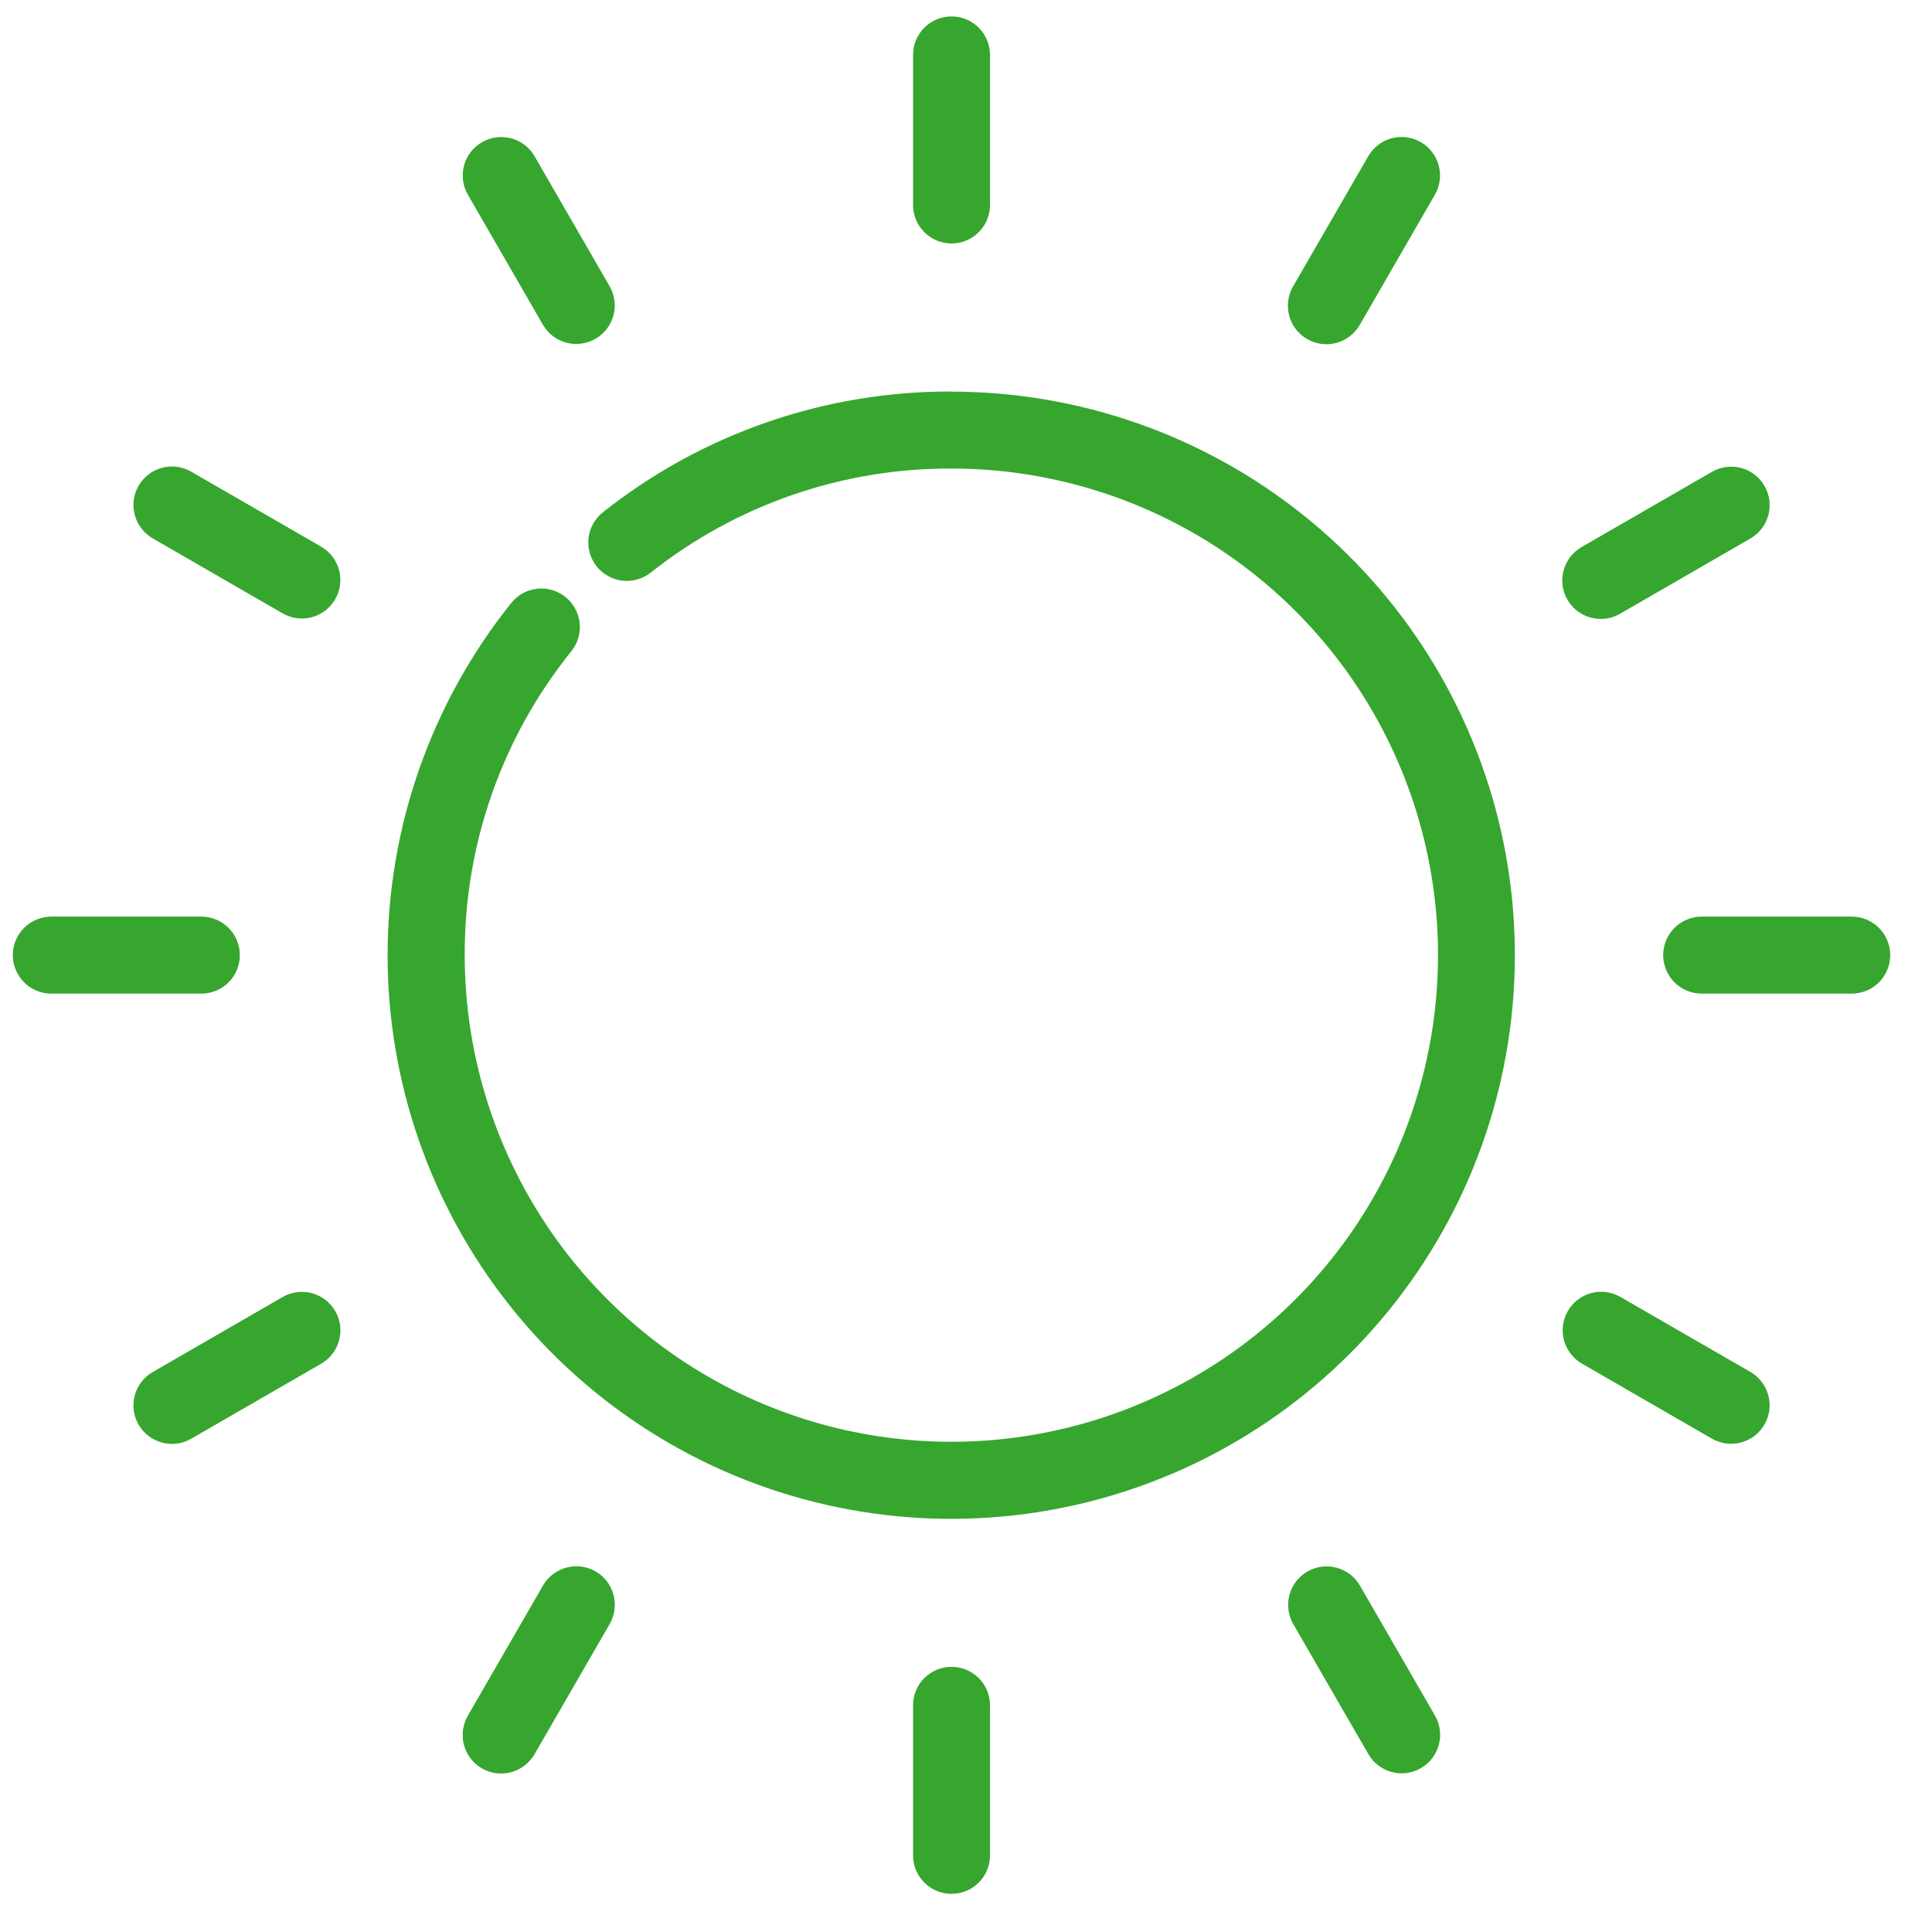
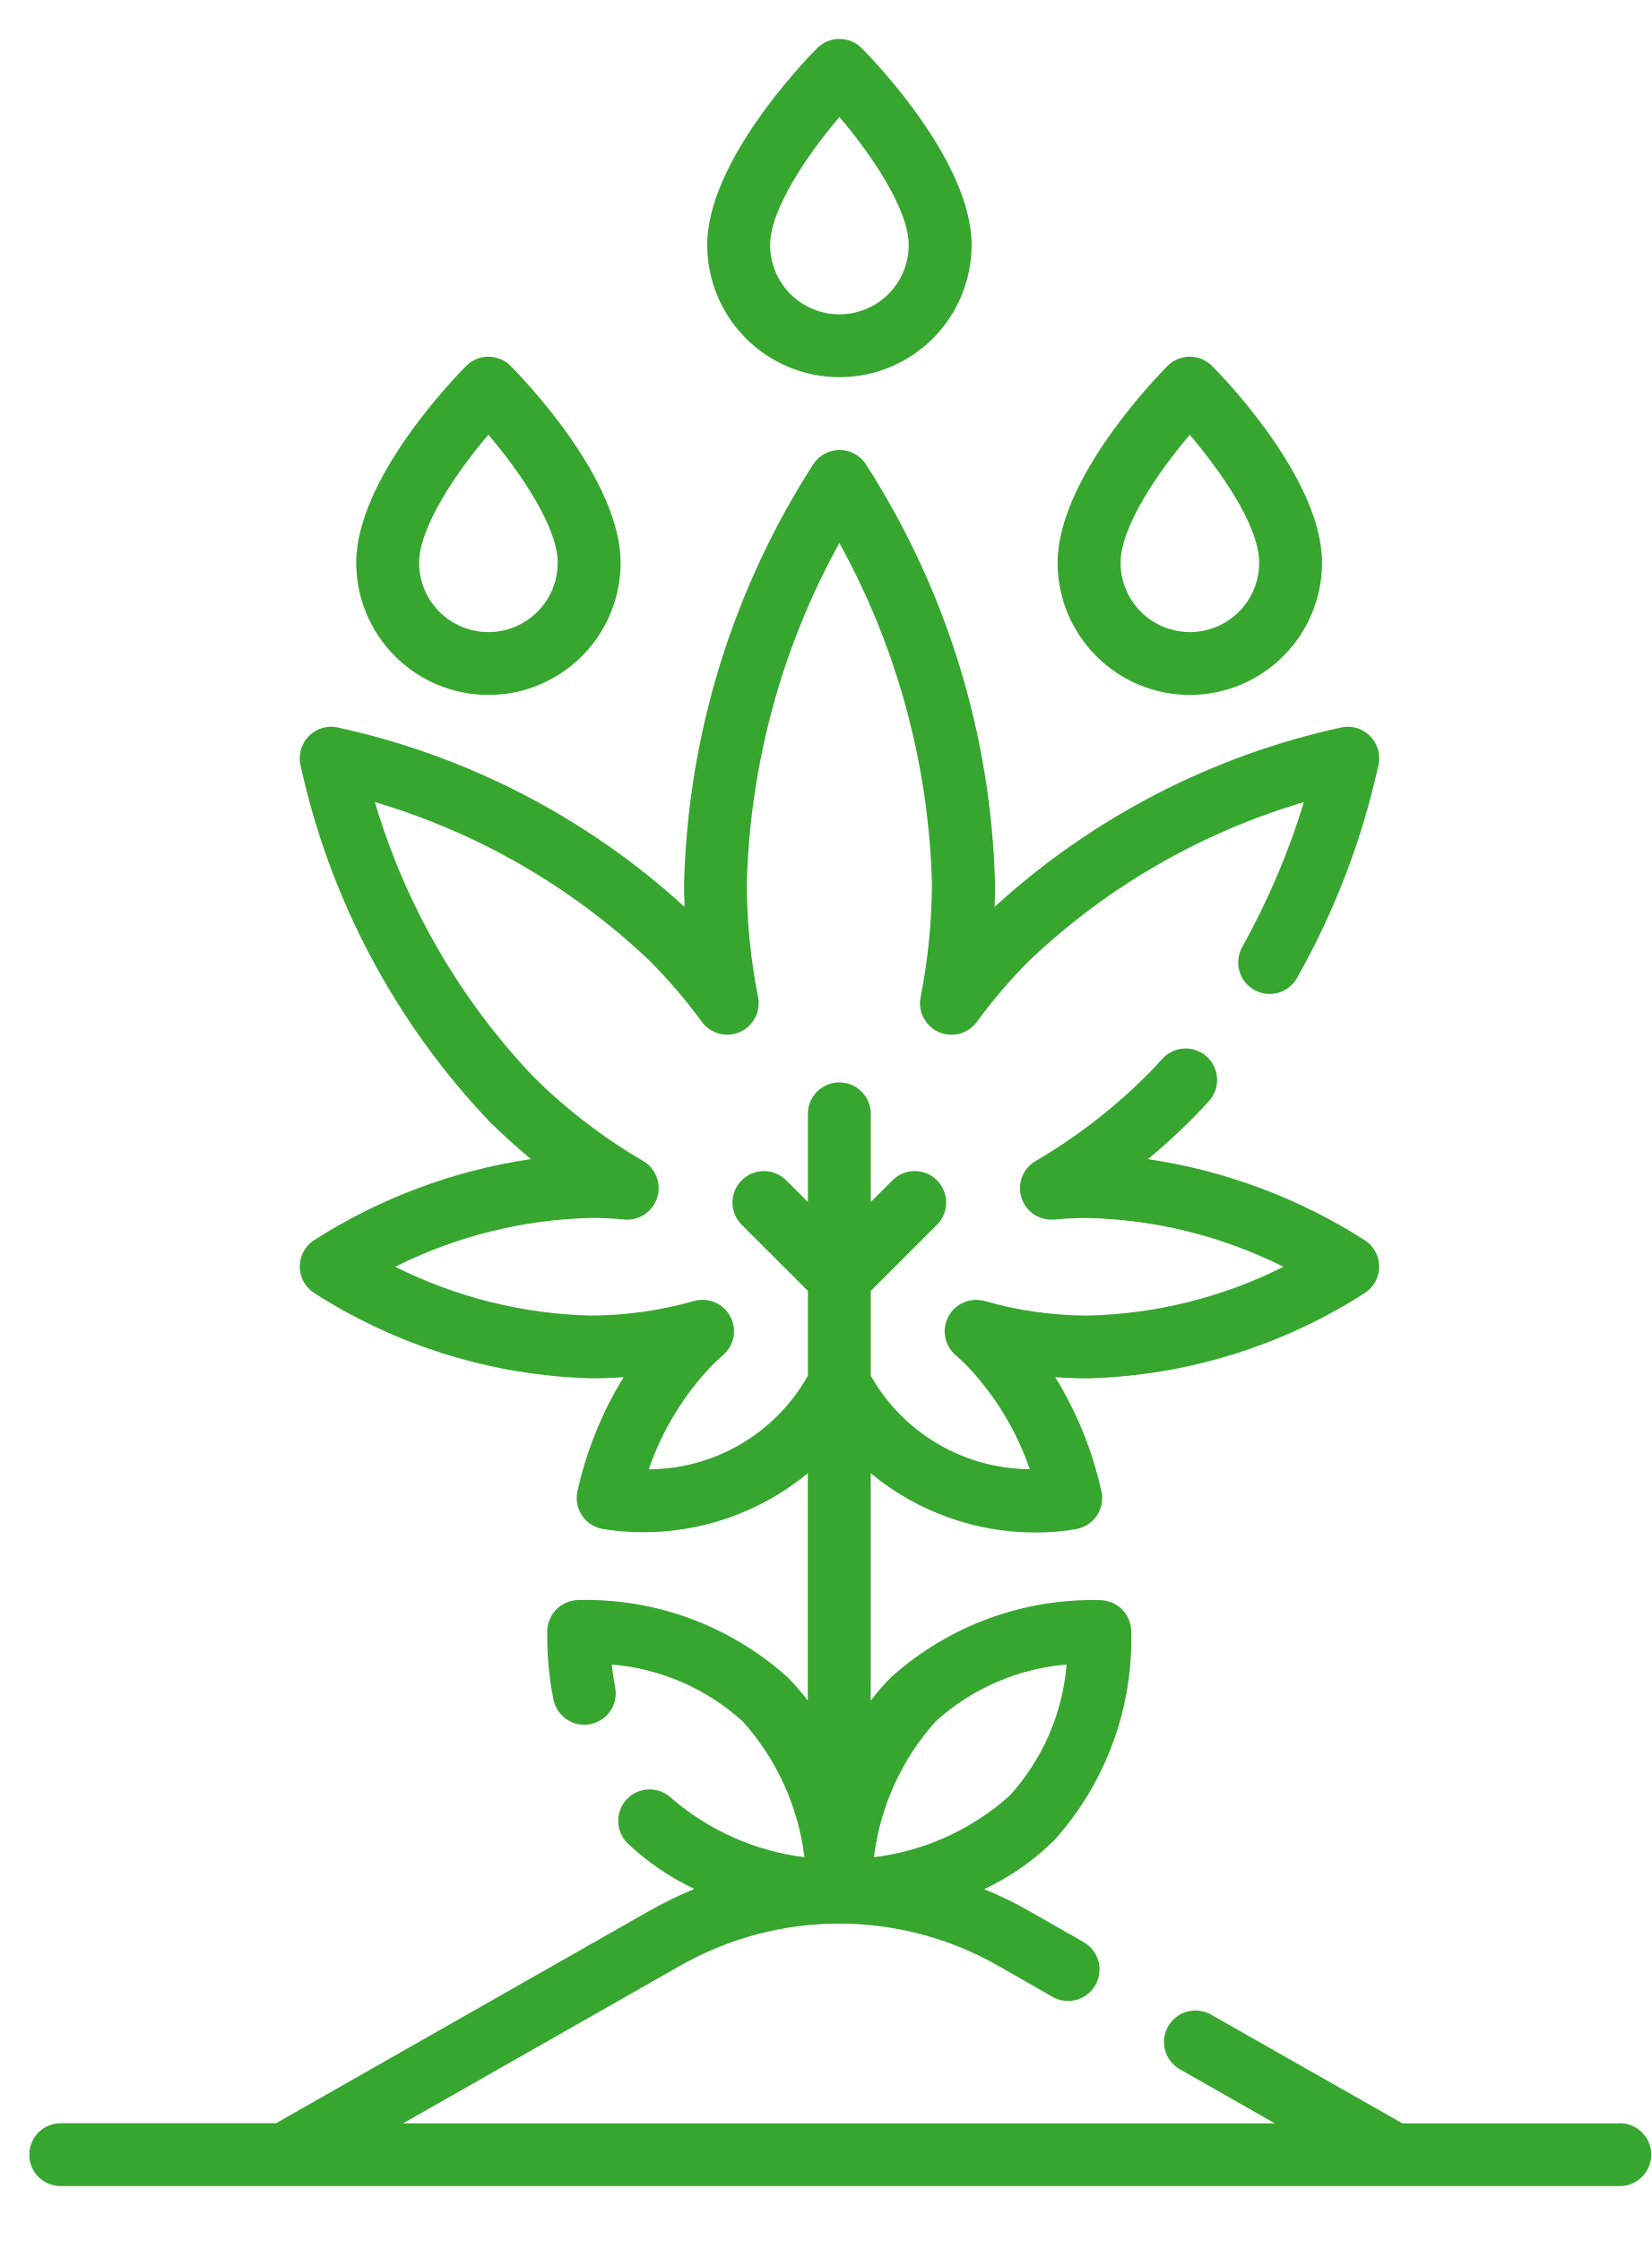
- <svg xmlns="http://www.w3.org/2000/svg" width="37" height="37" viewBox="0 0 37 37" fill="none">
-   <path d="M18.223 7.698C15.845 7.69 13.535 8.489 11.672 9.966C11.616 10.01 11.57 10.064 11.535 10.126C11.501 10.187 11.479 10.255 11.47 10.325C11.462 10.395 11.468 10.466 11.487 10.534C11.506 10.602 11.538 10.665 11.582 10.721C11.626 10.776 11.68 10.822 11.742 10.857C11.803 10.892 11.871 10.914 11.941 10.922C12.011 10.93 12.082 10.925 12.15 10.905C12.218 10.886 12.281 10.854 12.337 10.81C14.011 9.483 16.086 8.765 18.223 8.773C20.105 8.773 21.946 9.332 23.511 10.378C25.076 11.425 26.296 12.912 27.016 14.651C27.736 16.391 27.924 18.305 27.556 20.151C27.189 21.997 26.282 23.694 24.951 25.025C23.619 26.356 21.923 27.262 20.076 27.629C18.23 27.996 16.316 27.808 14.576 27.087C12.837 26.366 11.351 25.146 10.305 23.581C9.259 22.015 8.7 20.175 8.7 18.292C8.692 16.129 9.429 14.029 10.787 12.345C10.831 12.29 10.864 12.226 10.884 12.159C10.904 12.091 10.91 12.02 10.902 11.949C10.894 11.879 10.873 11.811 10.838 11.749C10.804 11.687 10.758 11.633 10.703 11.589C10.648 11.544 10.585 11.512 10.517 11.492C10.449 11.472 10.378 11.466 10.308 11.474C10.237 11.482 10.169 11.503 10.107 11.537C10.046 11.572 9.991 11.617 9.947 11.673C8.446 13.547 7.627 15.875 7.623 18.276C7.619 20.677 8.431 23.008 9.925 24.887C11.419 26.766 13.507 28.082 15.847 28.619C18.187 29.156 20.64 28.883 22.804 27.843C24.968 26.803 26.715 25.059 27.759 22.897C28.802 20.735 29.08 18.282 28.547 15.941C28.014 13.601 26.701 11.51 24.825 10.013C22.948 8.515 20.618 7.7 18.218 7.7L18.223 7.698Z" fill="#36A62F" stroke="#36A62F" stroke-width="0.4" />
-   <path d="M18.223 0.515C18.08 0.515 17.944 0.571 17.843 0.672C17.742 0.773 17.686 0.909 17.686 1.052V3.925C17.686 4.068 17.742 4.204 17.843 4.305C17.944 4.406 18.08 4.463 18.223 4.463C18.365 4.463 18.502 4.406 18.603 4.305C18.703 4.204 18.76 4.068 18.76 3.925V1.052C18.76 0.909 18.703 0.773 18.603 0.672C18.502 0.571 18.365 0.515 18.223 0.515V0.515Z" fill="#36A62F" stroke="#36A62F" stroke-width="0.4" />
-   <path d="M11.501 5.581L10.065 3.093C10.03 3.032 9.983 2.978 9.927 2.935C9.871 2.892 9.807 2.861 9.739 2.843C9.601 2.806 9.454 2.825 9.331 2.896C9.207 2.967 9.117 3.085 9.08 3.222C9.043 3.36 9.063 3.507 9.134 3.63L10.57 6.118C10.642 6.242 10.759 6.332 10.897 6.369C11.034 6.406 11.181 6.386 11.304 6.315C11.428 6.244 11.518 6.127 11.555 5.989C11.592 5.851 11.572 5.705 11.501 5.581Z" fill="#36A62F" stroke="#36A62F" stroke-width="0.4" />
-   <path d="M6.05 10.642L3.561 9.206C3.438 9.134 3.291 9.115 3.154 9.152C3.016 9.189 2.899 9.279 2.827 9.403C2.756 9.526 2.737 9.673 2.774 9.81C2.811 9.948 2.901 10.065 3.024 10.137L5.512 11.573C5.636 11.644 5.782 11.664 5.92 11.627C6.058 11.59 6.175 11.5 6.246 11.376C6.318 11.253 6.337 11.106 6.3 10.968C6.263 10.831 6.173 10.713 6.05 10.642Z" fill="#36A62F" stroke="#36A62F" stroke-width="0.4" />
-   <path d="M3.856 17.754H0.983C0.84 17.754 0.703 17.811 0.603 17.912C0.502 18.012 0.445 18.149 0.445 18.292C0.445 18.434 0.502 18.571 0.603 18.672C0.703 18.772 0.84 18.829 0.983 18.829H3.856C3.998 18.829 4.135 18.772 4.236 18.672C4.337 18.571 4.393 18.434 4.393 18.292C4.393 18.149 4.337 18.012 4.236 17.912C4.135 17.811 3.998 17.754 3.856 17.754Z" fill="#36A62F" stroke="#36A62F" stroke-width="0.4" />
-   <path d="M6.246 25.207C6.174 25.084 6.057 24.995 5.919 24.958C5.782 24.922 5.635 24.942 5.512 25.013L3.024 26.45C2.963 26.485 2.909 26.532 2.866 26.588C2.824 26.644 2.792 26.707 2.774 26.776C2.755 26.844 2.751 26.915 2.76 26.985C2.769 27.055 2.792 27.122 2.827 27.183C2.863 27.245 2.91 27.298 2.966 27.341C3.022 27.384 3.085 27.416 3.154 27.434C3.222 27.452 3.293 27.457 3.363 27.448C3.433 27.439 3.5 27.416 3.561 27.38L6.05 25.944C6.111 25.909 6.165 25.861 6.208 25.805C6.251 25.749 6.283 25.685 6.301 25.616C6.32 25.548 6.324 25.476 6.315 25.406C6.305 25.336 6.282 25.268 6.246 25.207Z" fill="#36A62F" stroke="#36A62F" stroke-width="0.4" />
-   <path d="M11.307 30.268C11.184 30.197 11.038 30.177 10.901 30.214C10.763 30.25 10.646 30.339 10.574 30.462L9.137 32.95C9.101 33.012 9.076 33.08 9.066 33.15C9.056 33.221 9.059 33.293 9.077 33.362C9.095 33.431 9.127 33.496 9.17 33.553C9.213 33.61 9.267 33.657 9.329 33.693C9.391 33.729 9.459 33.752 9.53 33.761C9.601 33.77 9.673 33.764 9.741 33.745C9.81 33.726 9.874 33.694 9.93 33.649C9.986 33.605 10.033 33.55 10.068 33.488L11.504 31C11.574 30.876 11.593 30.73 11.556 30.593C11.52 30.456 11.43 30.34 11.307 30.268Z" fill="#36A62F" stroke="#36A62F" stroke-width="0.4" />
-   <path d="M18.223 32.122C18.08 32.122 17.944 32.178 17.843 32.279C17.742 32.38 17.686 32.516 17.686 32.659V35.532C17.686 35.675 17.742 35.811 17.843 35.912C17.944 36.013 18.08 36.069 18.223 36.069C18.365 36.069 18.502 36.013 18.603 35.912C18.703 35.811 18.76 35.675 18.76 35.532V32.659C18.76 32.516 18.703 32.38 18.603 32.279C18.502 32.178 18.365 32.122 18.223 32.122Z" fill="#36A62F" stroke="#36A62F" stroke-width="0.4" />
-   <path d="M27.308 32.955L25.872 30.467C25.801 30.344 25.683 30.253 25.546 30.217C25.408 30.18 25.261 30.199 25.138 30.27C25.015 30.341 24.924 30.459 24.887 30.596C24.851 30.734 24.87 30.881 24.941 31.004L26.378 33.492C26.449 33.616 26.566 33.706 26.704 33.743C26.841 33.78 26.988 33.761 27.111 33.689C27.235 33.618 27.325 33.501 27.362 33.363C27.399 33.225 27.38 33.079 27.308 32.955Z" fill="#36A62F" stroke="#36A62F" stroke-width="0.4" />
-   <path d="M33.421 26.447L30.933 25.011C30.81 24.94 30.663 24.92 30.525 24.957C30.388 24.994 30.27 25.084 30.199 25.208C30.128 25.331 30.109 25.478 30.145 25.616C30.183 25.753 30.273 25.871 30.396 25.942L32.884 27.378C32.945 27.413 33.013 27.436 33.083 27.446C33.153 27.455 33.224 27.45 33.292 27.432C33.36 27.413 33.424 27.382 33.48 27.339C33.536 27.296 33.583 27.242 33.618 27.181C33.654 27.12 33.676 27.053 33.686 26.983C33.695 26.913 33.69 26.842 33.672 26.774C33.654 26.705 33.622 26.642 33.579 26.585C33.536 26.53 33.483 26.483 33.421 26.447Z" fill="#36A62F" stroke="#36A62F" stroke-width="0.4" />
-   <path d="M35.463 17.754H32.589C32.447 17.754 32.31 17.811 32.209 17.912C32.109 18.012 32.052 18.149 32.052 18.292C32.052 18.434 32.109 18.571 32.209 18.672C32.31 18.772 32.447 18.829 32.589 18.829H35.463C35.605 18.829 35.742 18.772 35.843 18.672C35.943 18.571 36 18.434 36 18.292C36 18.149 35.943 18.012 35.843 17.912C35.742 17.811 35.605 17.754 35.463 17.754Z" fill="#36A62F" stroke="#36A62F" stroke-width="0.4" />
-   <path d="M33.618 9.404C33.547 9.281 33.429 9.191 33.292 9.155C33.154 9.119 33.008 9.138 32.885 9.21L30.396 10.646C30.334 10.681 30.279 10.727 30.235 10.783C30.191 10.839 30.158 10.904 30.139 10.973C30.12 11.041 30.114 11.113 30.123 11.184C30.132 11.255 30.155 11.323 30.191 11.385C30.227 11.447 30.274 11.501 30.331 11.544C30.388 11.587 30.453 11.619 30.522 11.636C30.591 11.654 30.663 11.658 30.734 11.648C30.805 11.638 30.872 11.613 30.934 11.576L33.422 10.14C33.483 10.105 33.537 10.058 33.58 10.002C33.623 9.945 33.655 9.881 33.673 9.813C33.691 9.744 33.696 9.673 33.687 9.603C33.677 9.533 33.654 9.465 33.618 9.404Z" fill="#36A62F" stroke="#36A62F" stroke-width="0.4" />
-   <path d="M27.111 2.896C26.988 2.824 26.842 2.805 26.704 2.841C26.567 2.877 26.45 2.967 26.378 3.09L24.941 5.578C24.904 5.639 24.88 5.707 24.87 5.778C24.86 5.848 24.863 5.92 24.881 5.989C24.899 6.059 24.93 6.123 24.974 6.18C25.017 6.237 25.071 6.285 25.133 6.32C25.195 6.356 25.263 6.379 25.334 6.388C25.405 6.397 25.477 6.392 25.545 6.373C25.614 6.354 25.678 6.321 25.734 6.277C25.79 6.233 25.837 6.178 25.872 6.115L27.308 3.627C27.378 3.504 27.397 3.358 27.36 3.221C27.324 3.084 27.234 2.967 27.111 2.896Z" fill="#36A62F" stroke="#36A62F" stroke-width="0.4" />
+ <svg xmlns="http://www.w3.org/2000/svg" width="28" height="38" viewBox="0 0 28 38" fill="none">
+   <path d="M27.448 36.005H23.781L20.537 34.162C20.476 34.127 20.409 34.104 20.339 34.096C20.27 34.087 20.199 34.092 20.132 34.11C20.064 34.129 20.001 34.16 19.945 34.203C19.89 34.246 19.843 34.299 19.809 34.36C19.774 34.421 19.751 34.488 19.743 34.558C19.734 34.627 19.739 34.698 19.757 34.765C19.776 34.833 19.807 34.896 19.85 34.952C19.893 35.007 19.946 35.054 20.007 35.088L21.618 36.005H6.835L11.539 33.329C12.359 32.863 13.286 32.618 14.229 32.618C15.173 32.618 16.1 32.863 16.92 33.329L17.846 33.859C17.907 33.894 17.974 33.916 18.044 33.925C18.113 33.934 18.184 33.929 18.252 33.911C18.319 33.892 18.383 33.861 18.438 33.818C18.494 33.775 18.54 33.721 18.575 33.66C18.609 33.6 18.632 33.532 18.641 33.463C18.65 33.393 18.645 33.323 18.626 33.255C18.608 33.188 18.576 33.124 18.533 33.069C18.49 33.013 18.437 32.967 18.376 32.932L17.449 32.403C17.204 32.263 16.95 32.14 16.689 32.034C17.129 31.827 17.53 31.547 17.876 31.206C18.754 30.23 19.222 28.952 19.182 27.639C19.175 27.508 19.12 27.383 19.027 27.29C18.934 27.197 18.809 27.141 18.677 27.134C17.365 27.095 16.087 27.563 15.11 28.441C14.986 28.565 14.871 28.698 14.765 28.838V24.981C15.556 25.636 16.552 25.992 17.58 25.986C17.807 25.987 18.034 25.967 18.257 25.927C18.395 25.9 18.517 25.82 18.597 25.704C18.676 25.588 18.707 25.445 18.681 25.306C18.531 24.615 18.265 23.954 17.893 23.352C18.076 23.366 18.258 23.373 18.44 23.373C20.116 23.329 21.747 22.826 23.156 21.917C23.227 21.868 23.285 21.802 23.325 21.726C23.366 21.649 23.387 21.564 23.387 21.478C23.387 21.391 23.366 21.306 23.325 21.23C23.285 21.153 23.227 21.087 23.156 21.038C22.038 20.321 20.78 19.849 19.466 19.655C19.716 19.449 19.954 19.234 20.179 19.008C20.283 18.905 20.387 18.796 20.488 18.684C20.538 18.633 20.577 18.572 20.603 18.506C20.629 18.439 20.641 18.368 20.639 18.296C20.637 18.225 20.62 18.154 20.59 18.089C20.56 18.024 20.518 17.966 20.465 17.918C20.412 17.869 20.35 17.832 20.282 17.809C20.215 17.785 20.143 17.775 20.072 17.78C20 17.784 19.931 17.803 19.867 17.835C19.803 17.867 19.746 17.912 19.699 17.966C19.609 18.065 19.517 18.165 19.425 18.254C18.867 18.808 18.242 19.289 17.563 19.686C17.457 19.747 17.376 19.842 17.332 19.956C17.288 20.07 17.285 20.196 17.322 20.312C17.36 20.428 17.436 20.528 17.538 20.595C17.64 20.662 17.762 20.691 17.884 20.679C18.068 20.662 18.256 20.653 18.44 20.653C19.596 20.68 20.731 20.962 21.764 21.481C20.731 21.999 19.596 22.282 18.44 22.308C17.85 22.306 17.263 22.223 16.696 22.061C16.579 22.028 16.456 22.036 16.344 22.084C16.233 22.131 16.141 22.214 16.084 22.321C16.026 22.427 16.006 22.55 16.028 22.669C16.049 22.788 16.11 22.896 16.201 22.976C16.267 23.034 16.333 23.092 16.391 23.153C16.871 23.655 17.236 24.256 17.462 24.913C16.913 24.909 16.374 24.761 15.901 24.482C15.428 24.204 15.036 23.806 14.766 23.328V21.89L15.903 20.754C15.996 20.652 16.047 20.519 16.045 20.381C16.042 20.243 15.986 20.112 15.888 20.014C15.791 19.916 15.659 19.861 15.521 19.858C15.384 19.855 15.25 19.906 15.149 20L14.766 20.382V18.868C14.761 18.73 14.703 18.599 14.603 18.503C14.504 18.407 14.371 18.354 14.233 18.354C14.095 18.354 13.962 18.407 13.862 18.503C13.763 18.599 13.704 18.73 13.7 18.868V20.382L13.317 20C13.216 19.906 13.082 19.855 12.944 19.858C12.806 19.861 12.675 19.916 12.577 20.014C12.48 20.112 12.424 20.243 12.421 20.381C12.418 20.519 12.469 20.652 12.563 20.754L13.7 21.89V23.326C13.431 23.806 13.04 24.206 12.565 24.485C12.091 24.764 11.551 24.913 11.001 24.915C11.227 24.256 11.593 23.655 12.075 23.152C12.136 23.091 12.198 23.033 12.265 22.975C12.356 22.895 12.417 22.787 12.438 22.668C12.459 22.549 12.44 22.426 12.382 22.32C12.325 22.214 12.233 22.13 12.121 22.083C12.01 22.036 11.886 22.028 11.77 22.06C11.202 22.222 10.615 22.305 10.025 22.308C8.87 22.281 7.735 21.998 6.702 21.48C7.735 20.962 8.87 20.679 10.025 20.652C10.21 20.652 10.397 20.661 10.582 20.678C10.704 20.691 10.826 20.661 10.928 20.594C11.03 20.527 11.106 20.427 11.144 20.311C11.181 20.195 11.178 20.07 11.134 19.956C11.09 19.842 11.008 19.746 10.903 19.685C10.224 19.288 9.599 18.807 9.041 18.253C7.791 16.936 6.872 15.342 6.357 13.601C8.098 14.116 9.693 15.036 11.01 16.286C11.334 16.61 11.632 16.958 11.902 17.328C11.974 17.425 12.077 17.495 12.194 17.527C12.311 17.558 12.435 17.549 12.546 17.5C12.657 17.451 12.748 17.366 12.804 17.259C12.861 17.152 12.879 17.028 12.855 16.91C12.729 16.273 12.665 15.626 12.664 14.977C12.718 12.956 13.256 10.977 14.233 9.207C15.21 10.977 15.748 12.956 15.803 14.977C15.801 15.626 15.737 16.273 15.611 16.91C15.587 17.029 15.605 17.152 15.662 17.26C15.718 17.367 15.809 17.452 15.92 17.501C16.031 17.55 16.156 17.559 16.273 17.528C16.39 17.496 16.493 17.426 16.565 17.328C16.835 16.958 17.134 16.609 17.458 16.285C18.775 15.035 20.37 14.115 22.111 13.601C21.852 14.449 21.505 15.267 21.074 16.042C21.037 16.104 21.012 16.172 21.002 16.243C20.991 16.314 20.995 16.386 21.014 16.456C21.032 16.525 21.064 16.59 21.108 16.647C21.152 16.704 21.207 16.751 21.269 16.786C21.332 16.821 21.401 16.843 21.473 16.851C21.544 16.859 21.616 16.852 21.685 16.831C21.754 16.81 21.817 16.776 21.872 16.729C21.927 16.683 21.973 16.627 22.005 16.563C22.641 15.435 23.104 14.218 23.379 12.953C23.395 12.868 23.389 12.78 23.363 12.698C23.338 12.615 23.292 12.54 23.231 12.479C23.17 12.418 23.095 12.373 23.013 12.347C22.93 12.321 22.843 12.316 22.758 12.332C20.56 12.809 18.527 13.86 16.866 15.377C16.871 15.245 16.873 15.112 16.873 14.98C16.807 12.45 16.047 9.988 14.676 7.861C14.627 7.79 14.561 7.732 14.485 7.692C14.408 7.651 14.323 7.63 14.237 7.63C14.15 7.63 14.065 7.651 13.989 7.692C13.912 7.732 13.847 7.79 13.798 7.861C12.426 9.988 11.666 12.45 11.6 14.98C11.6 15.112 11.603 15.245 11.608 15.377C9.946 13.859 7.912 12.809 5.712 12.332C5.627 12.316 5.54 12.321 5.457 12.347C5.375 12.373 5.3 12.418 5.239 12.479C5.178 12.54 5.133 12.615 5.107 12.698C5.081 12.78 5.076 12.868 5.091 12.953C5.583 15.226 6.689 17.32 8.29 19.007C8.515 19.232 8.753 19.447 9.004 19.654C7.69 19.848 6.432 20.319 5.314 21.037C5.243 21.086 5.185 21.152 5.144 21.228C5.104 21.305 5.083 21.39 5.083 21.476C5.083 21.563 5.104 21.648 5.144 21.724C5.185 21.801 5.243 21.867 5.314 21.916C6.722 22.824 8.354 23.328 10.029 23.372C10.211 23.372 10.393 23.365 10.576 23.351C10.205 23.953 9.939 24.614 9.788 25.305C9.763 25.444 9.793 25.587 9.873 25.703C9.952 25.819 10.075 25.899 10.213 25.925C10.828 26.025 11.456 25.992 12.057 25.829C12.658 25.666 13.218 25.377 13.698 24.981V28.836C13.592 28.696 13.476 28.563 13.353 28.439C12.376 27.561 11.099 27.093 9.786 27.132C9.655 27.139 9.53 27.194 9.437 27.287C9.344 27.381 9.288 27.505 9.281 27.637C9.272 28.025 9.305 28.413 9.381 28.795C9.392 28.865 9.417 28.933 9.455 28.994C9.492 29.054 9.542 29.107 9.6 29.148C9.659 29.189 9.725 29.218 9.795 29.234C9.865 29.249 9.937 29.25 10.007 29.236C10.077 29.223 10.144 29.196 10.204 29.156C10.263 29.116 10.314 29.065 10.354 29.006C10.393 28.946 10.42 28.879 10.433 28.808C10.445 28.738 10.444 28.666 10.429 28.596C10.403 28.464 10.386 28.337 10.373 28.225C11.201 28.293 11.984 28.634 12.599 29.194C13.173 29.835 13.537 30.638 13.641 31.492C12.811 31.389 12.03 31.043 11.394 30.499C11.344 30.449 11.284 30.409 11.218 30.382C11.152 30.355 11.081 30.341 11.01 30.342C10.938 30.343 10.868 30.358 10.803 30.387C10.737 30.415 10.678 30.457 10.629 30.509C10.58 30.56 10.542 30.621 10.517 30.688C10.492 30.755 10.48 30.826 10.483 30.898C10.486 30.969 10.503 31.039 10.534 31.103C10.564 31.168 10.607 31.226 10.66 31.273C10.99 31.582 11.366 31.837 11.774 32.031C11.513 32.137 11.26 32.261 11.014 32.4L4.68 36.003H1.011C0.873 36.008 0.742 36.066 0.646 36.165C0.55 36.265 0.497 36.398 0.497 36.536C0.497 36.674 0.55 36.807 0.646 36.907C0.742 37.006 0.873 37.064 1.011 37.069H27.448C27.519 37.072 27.591 37.06 27.658 37.034C27.724 37.008 27.785 36.97 27.837 36.92C27.889 36.87 27.93 36.81 27.958 36.744C27.986 36.678 28 36.608 28 36.536C28 36.464 27.986 36.393 27.958 36.327C27.93 36.261 27.889 36.202 27.837 36.152C27.785 36.102 27.724 36.063 27.658 36.038C27.591 36.012 27.519 36 27.448 36.003V36.005ZM15.862 29.194C16.477 28.634 17.259 28.293 18.087 28.225C18.019 29.053 17.679 29.835 17.12 30.45C16.478 31.024 15.675 31.388 14.82 31.492C14.925 30.637 15.288 29.835 15.862 29.194Z" fill="#36A62F" />
+   <path d="M14.234 6.396C14.829 6.396 15.399 6.159 15.819 5.739C16.239 5.319 16.475 4.749 16.476 4.155C16.476 2.733 14.803 1.009 14.613 0.817C14.563 0.768 14.504 0.728 14.439 0.701C14.374 0.674 14.304 0.66 14.234 0.66C14.164 0.66 14.094 0.674 14.029 0.701C13.964 0.728 13.905 0.768 13.856 0.817C13.665 1.009 11.992 2.733 11.992 4.155C11.993 4.749 12.229 5.319 12.65 5.739C13.07 6.159 13.64 6.396 14.234 6.396ZM14.234 1.983C14.789 2.635 15.409 3.556 15.409 4.155C15.409 4.466 15.286 4.765 15.065 4.986C14.845 5.206 14.546 5.33 14.234 5.33C13.923 5.33 13.624 5.206 13.403 4.986C13.183 4.765 13.059 4.466 13.059 4.155C13.059 3.556 13.68 2.635 14.234 1.984V1.983Z" fill="#36A62F" />
+   <path d="M20.176 11.784C20.77 11.784 21.34 11.547 21.76 11.127C22.181 10.707 22.417 10.137 22.418 9.543C22.418 8.121 20.745 6.398 20.554 6.206C20.505 6.156 20.446 6.116 20.381 6.089C20.316 6.062 20.246 6.048 20.176 6.048C20.105 6.048 20.036 6.062 19.971 6.089C19.906 6.116 19.847 6.156 19.797 6.206C19.607 6.398 17.934 8.121 17.934 9.543C17.934 10.137 18.171 10.707 18.591 11.127C19.012 11.548 19.582 11.784 20.176 11.784ZM20.176 7.373C20.673 7.959 21.352 8.901 21.352 9.543C21.352 9.855 21.229 10.153 21.008 10.374C20.788 10.594 20.489 10.718 20.177 10.718C19.866 10.718 19.567 10.594 19.346 10.374C19.126 10.153 19.002 9.855 19.002 9.543C19.001 8.944 19.62 8.024 20.175 7.373H20.176Z" fill="#36A62F" />
+   <path d="M8.282 11.784C8.877 11.784 9.446 11.547 9.867 11.127C10.287 10.707 10.523 10.137 10.524 9.543C10.524 8.121 8.851 6.398 8.66 6.206C8.611 6.156 8.552 6.116 8.487 6.089C8.422 6.062 8.352 6.048 8.282 6.048C8.212 6.048 8.142 6.062 8.077 6.089C8.012 6.116 7.953 6.156 7.904 6.206C7.713 6.398 6.04 8.121 6.04 9.543C6.041 10.137 6.277 10.707 6.698 11.127C7.118 11.548 7.688 11.784 8.282 11.784ZM8.282 7.371C8.837 8.023 9.457 8.944 9.457 9.543C9.457 9.855 9.334 10.153 9.113 10.374C8.893 10.594 8.594 10.718 8.282 10.718C7.971 10.718 7.672 10.594 7.451 10.374C7.231 10.153 7.107 9.855 7.107 9.543C7.107 8.944 7.726 8.023 8.282 7.371V7.371Z" fill="#36A62F" />
</svg>
